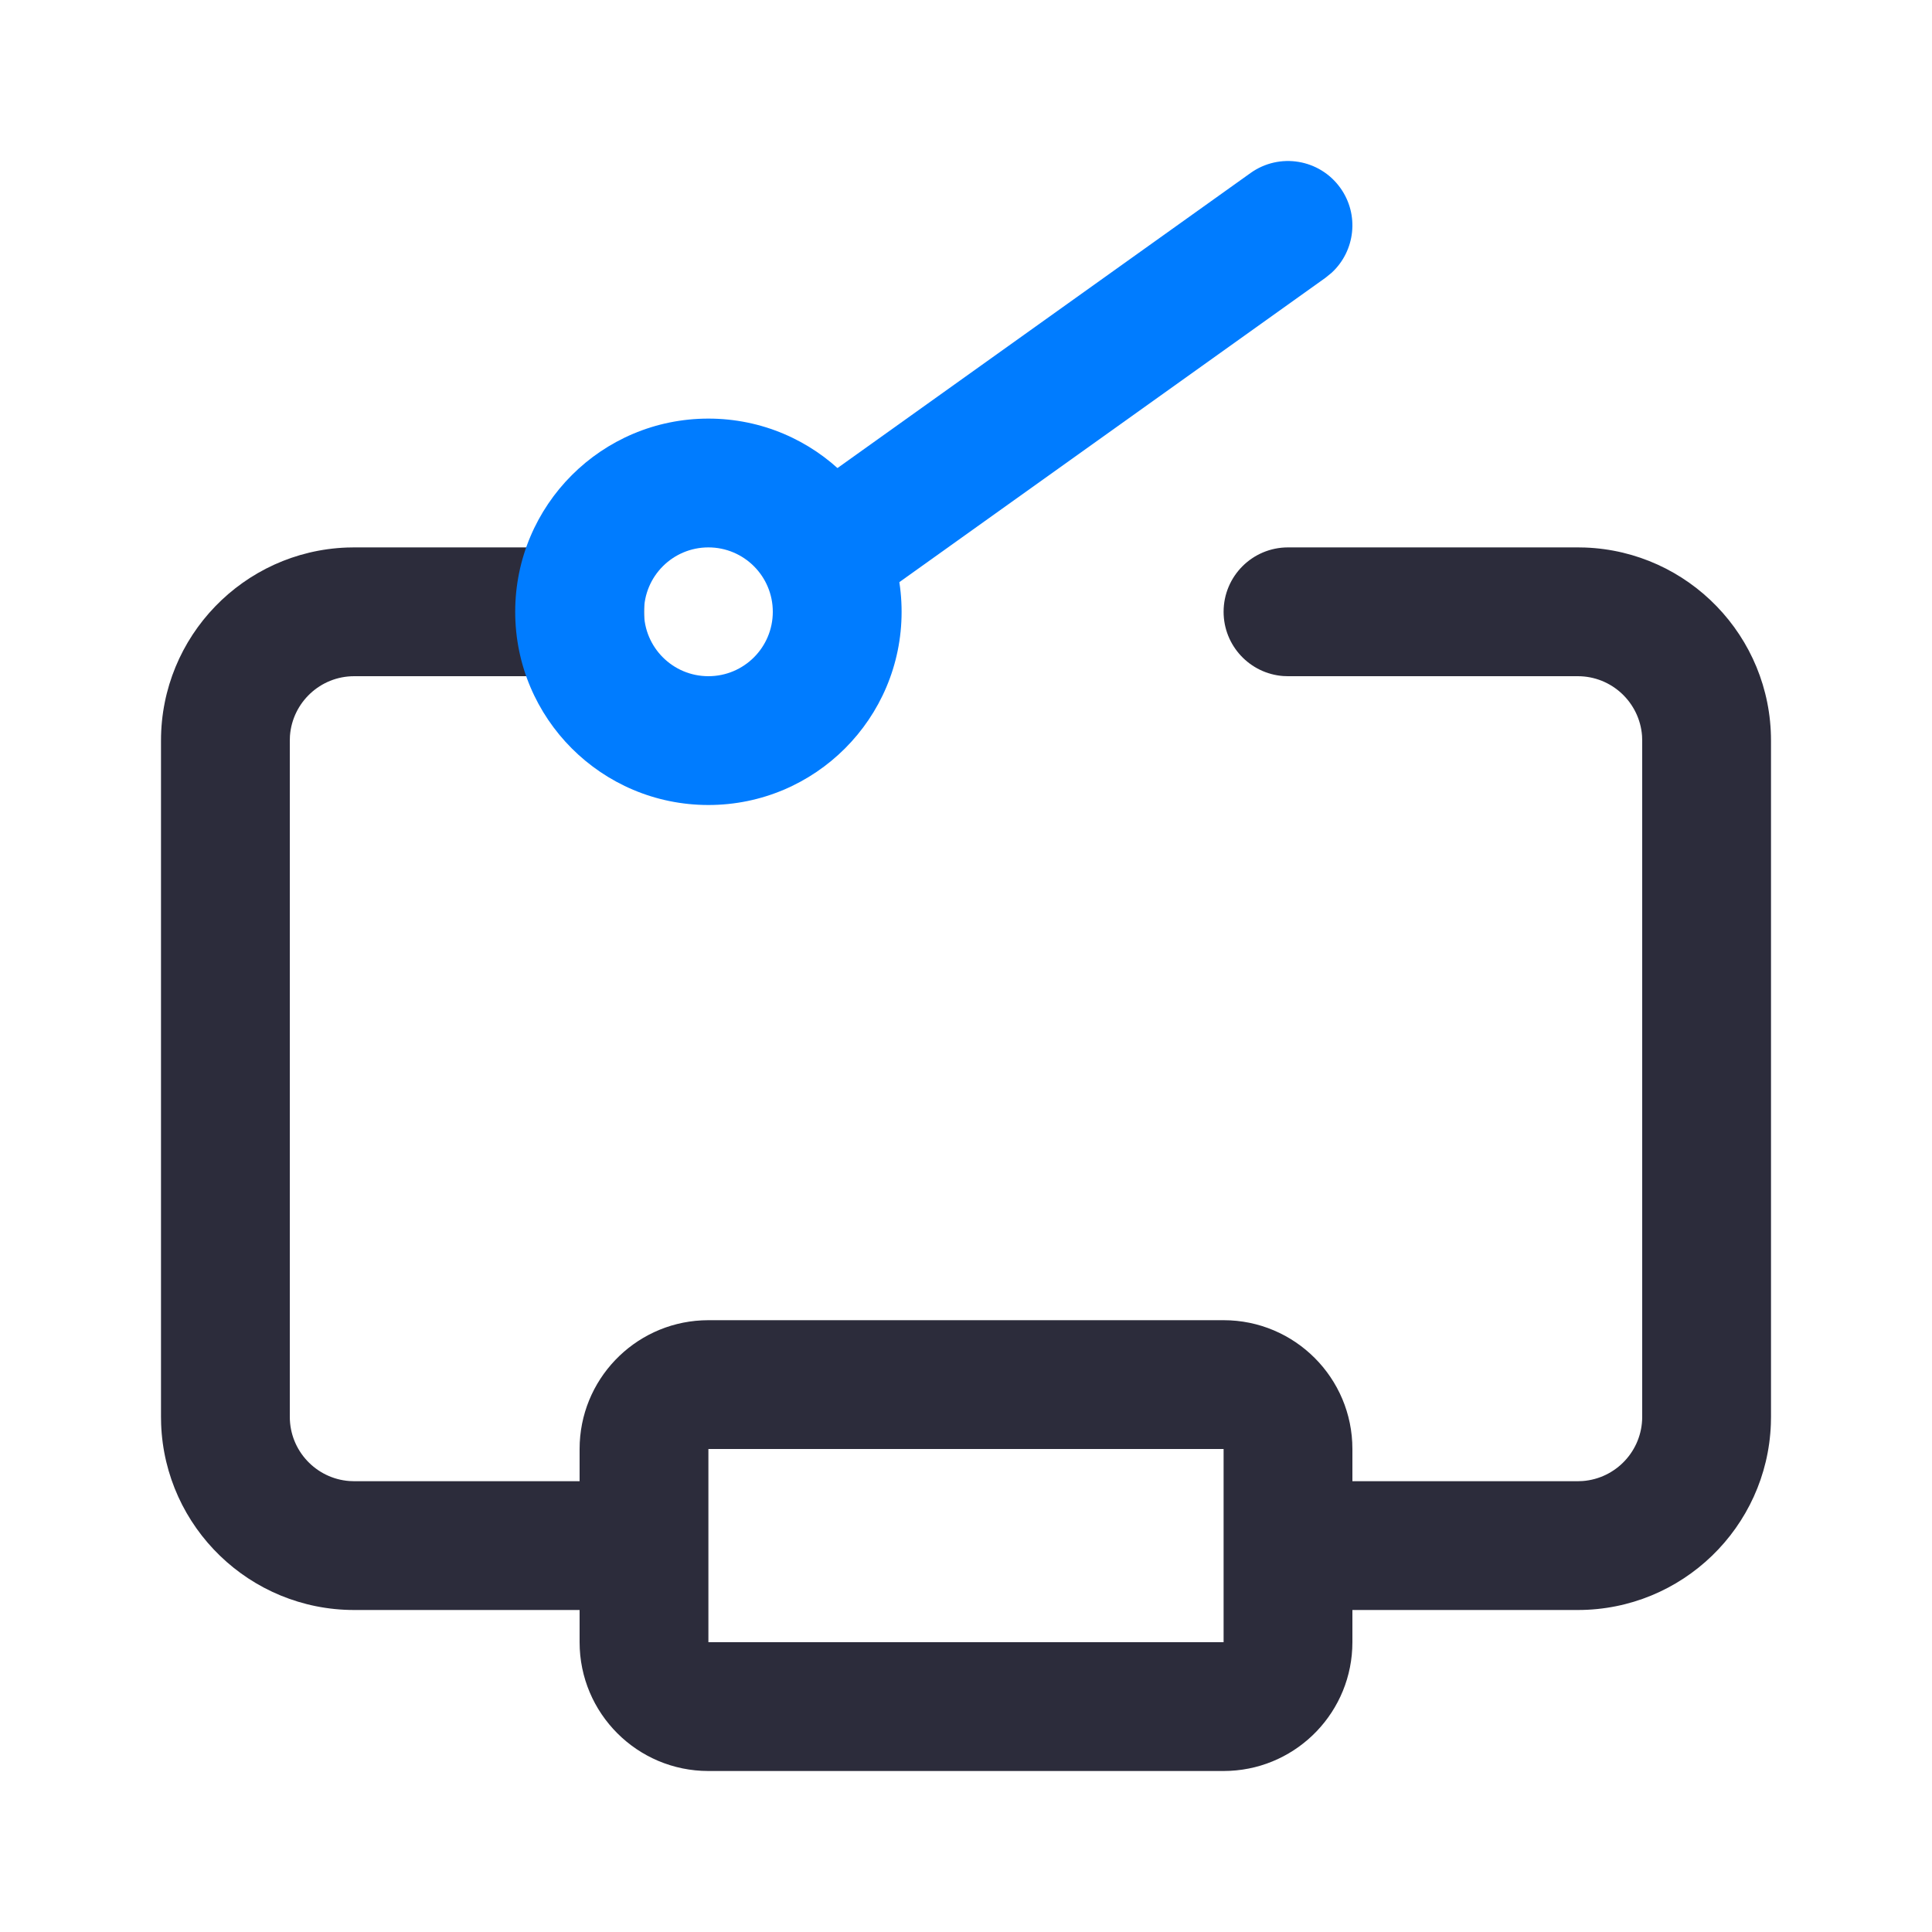
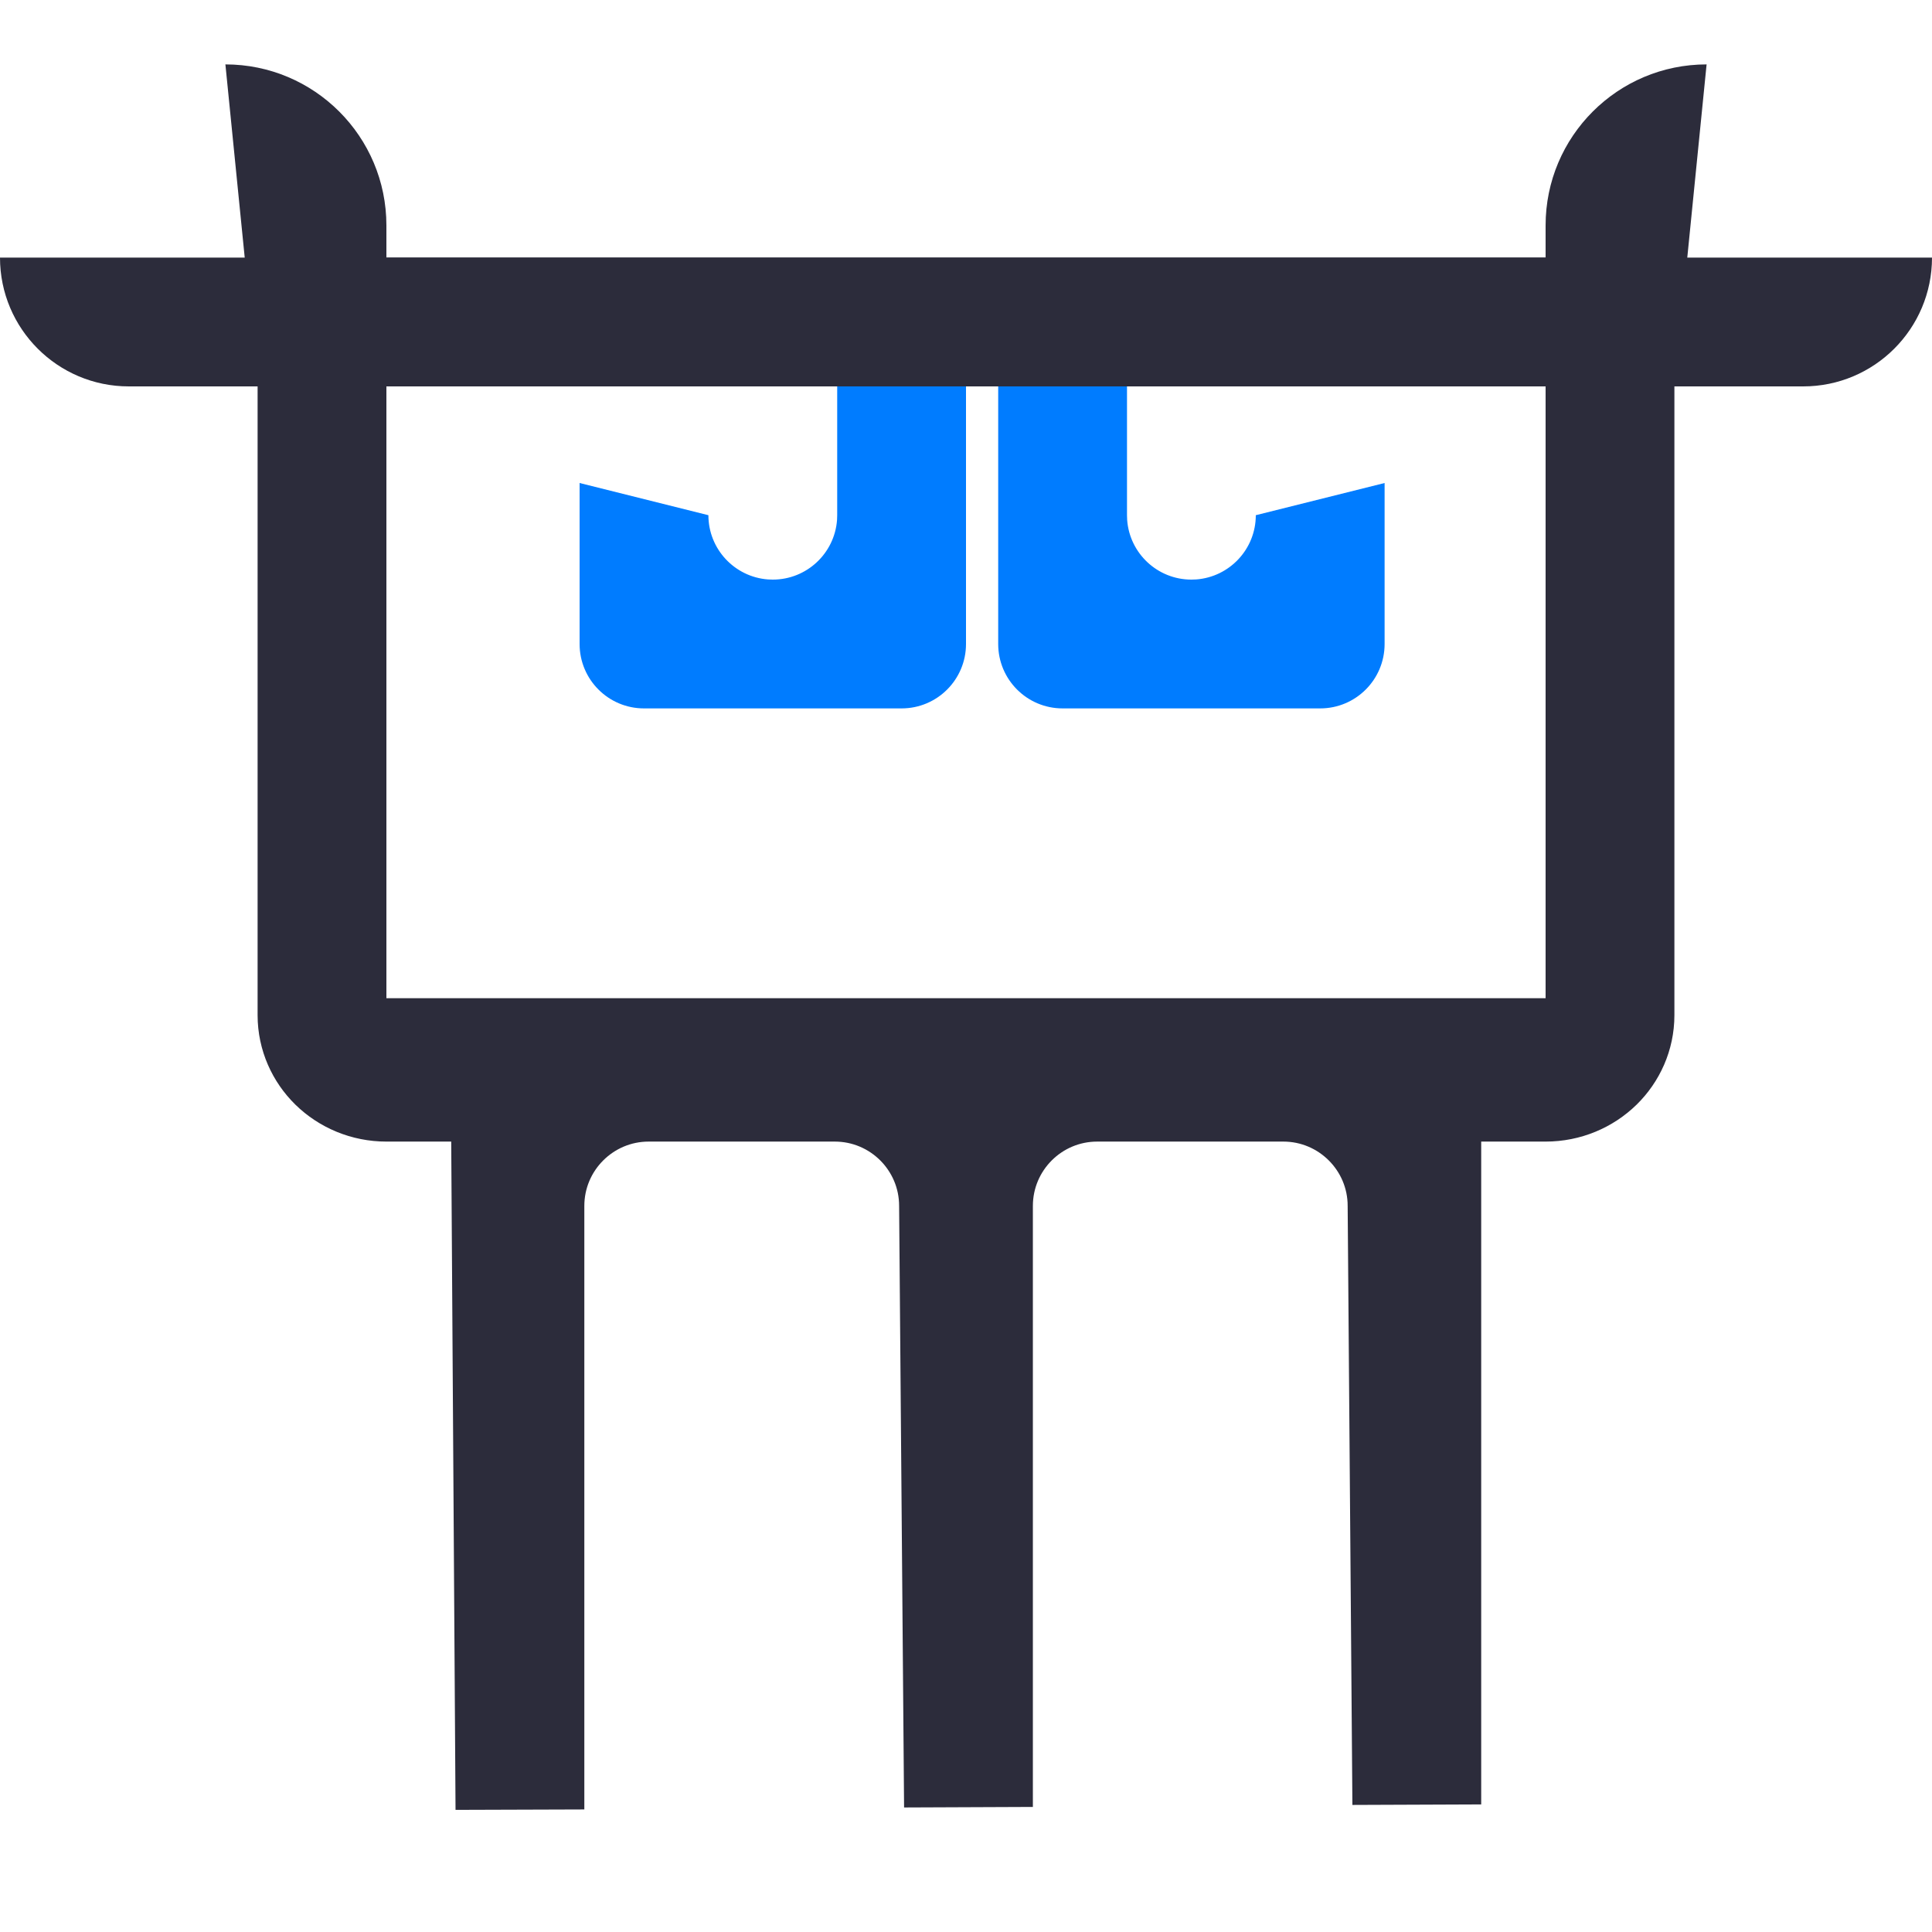
<svg xmlns="http://www.w3.org/2000/svg" width="60px" height="60px" viewBox="0 0 60 60" version="1.1">
  <g id="频道+优秀创作者+我的订阅" stroke="none" stroke-width="1" fill="none" fill-rule="evenodd">
-     <g id="画板" transform="translate(-479, -41)">
-       <g id="编组-20" transform="translate(479, 41)">
+     <g id="画板备份" transform="translate(-557, -41)">
+       <g id="编组-5" transform="translate(557, 41)">
        <rect id="矩形" fill="#FFFFFF" x="0" y="0" width="60" height="60" />
-         <g id="物理" transform="translate(5, 5)" fill-rule="nonzero">
-           <path d="M15,12 L15,16 L6,16 C4.946,16 4.082,16.816 4.005,17.851 L4,18 L4,39 C4,40.054 4.816,40.918 5.851,40.995 L6,41 L13,41 L13,40 C13,37.858 14.684,36.109 16.8,36.005 L17,36 L33,36 C35.209,36 37,37.791 37,40 L37,40 L37,41 L44,41 L44.149,40.995 C45.184,40.918 46,40.054 46,39 L46,39 L46,18 L45.995,17.851 C45.918,16.816 45.054,16 44,16 L44,16 L35,16 L34.851,15.995 C33.816,15.918 33,15.054 33,14 C33,12.895 33.895,12 35,12 L35,12 L44,12 L44.225,12.004 C47.434,12.122 50,14.762 50,18 L50,18 L50,39 L49.996,39.225 C49.878,42.434 47.238,45 44,45 L44,45 L37,45 L37,46 C37,48.142 35.316,49.891 33.2,49.995 L33,50 L17,50 C14.791,50 13,48.209 13,46 L13,46 L13,45 L6,45 C2.762,45 0.122,42.434 0.004,39.225 L0,39 L0,18 C0,14.762 2.566,12.122 5.775,12.004 L6,12 L15,12 Z M33,40 L17,40 L17,46 L33,46 L33,40 Z" id="形状结合" fill="#2C2C3B" />
-           <path d="M17,8 C13.686,8 11,10.686 11,14 C11,17.314 13.686,20 17,20 C20.314,20 23,17.314 23,14 C23,10.686 20.314,8 17,8 Z M17,12 C18.105,12 19,12.895 19,14 C19,15.105 18.105,16 17,16 C15.895,16 15,15.105 15,14 C15,12.895 15.895,12 17,12 Z" id="椭圆形" fill="#007CFF" />
-           <path d="M33.837,0.373 C34.736,-0.269 35.985,-0.061 36.627,0.838 C37.22,1.667 37.088,2.795 36.357,3.469 L36.162,3.628 L22.163,13.627 C21.264,14.269 20.015,14.061 19.373,13.162 C18.78,12.333 18.912,11.205 19.643,10.531 L19.838,10.372 L33.837,0.373 Z" id="路径-6" fill="#007CFF" />
-         </g>
+         <path d="M30,10 L30,20 C30,21.105 29.105,22 28,22 L20,22 C18.895,22 18,21.105 18,20 L18,15 L22,16 C22,17.054 22.816,17.918 23.851,17.995 L24,18 C25.054,18 25.918,17.184 25.995,16.149 L26,16 L26,10 L30,10 Z" id="路径" fill="#007CFF" />
+         <path d="M43,10 L43,20 C43,21.105 42.105,22 41,22 L33,22 C31.895,22 31,21.105 31,20 L31,15 L35,16 C35,17.054 35.816,17.918 36.851,17.995 L37,18 C38.054,18 38.918,17.184 38.995,16.149 L39,16 L39,10 L43,10 Z" id="路径备份" fill="#007CFF" transform="translate(37, 16) scale(-1, 1) translate(-37, -16) " />
+         <path d="M50,10 L10,10 L10,31.528 C10,32.055 10.221,32.531 10.572,32.876 C10.938,33.234 11.443,33.453 12,33.453 L16,33.453 L16.147,56.194 L16.147,37.453 C16.147,36.348 16.595,35.348 17.319,34.624 C18.043,33.901 19.043,33.453 20.147,33.453 L25.923,33.453 C27.028,33.453 28.028,33.901 28.752,34.624 C29.475,35.348 29.923,36.348 29.923,37.453 L30.077,56.116 L30.077,37.453 C30.077,36.348 30.525,35.348 31.248,34.624 C31.972,33.901 32.972,33.453 34.077,33.453 L39.853,33.453 C40.957,33.453 41.957,33.901 42.681,34.624 C43.405,35.348 43.853,36.348 43.853,37.453 L44,56.038 L44,33.453 L48,33.453 C48.557,33.453 49.062,33.234 49.428,32.876 C49.779,32.531 50,32.055 50,31.528 L50,10 Z" id="路径" stroke="#2C2C3B" stroke-width="4" />
+         <rect id="矩形" fill="#2C2C3B" x="12" y="31" width="36" height="4" />
+         <path d="M7,2 C9.761,2 12,4.239 12,7 L12,12 L12,12 L8,12 L7,2 Z" id="矩形" fill="#2C2C3B" />
+         <path d="M48,2 C50.761,2 53,4.239 53,7 L53,12 L53,12 L49,12 L48,2 Z" id="矩形备份-4" fill="#2C2C3B" transform="translate(50.5, 7) scale(-1, 1) translate(-50.5, -7) " />
+         <path d="M0,8 L60,8 C60,10.209 58.209,12 56,12 L4,12 C1.791,12 2.705415e-16,10.209 0,8 L0,8 L0,8 Z" id="矩形" fill="#2C2C3B" />
      </g>
    </g>
  </g>
</svg>
